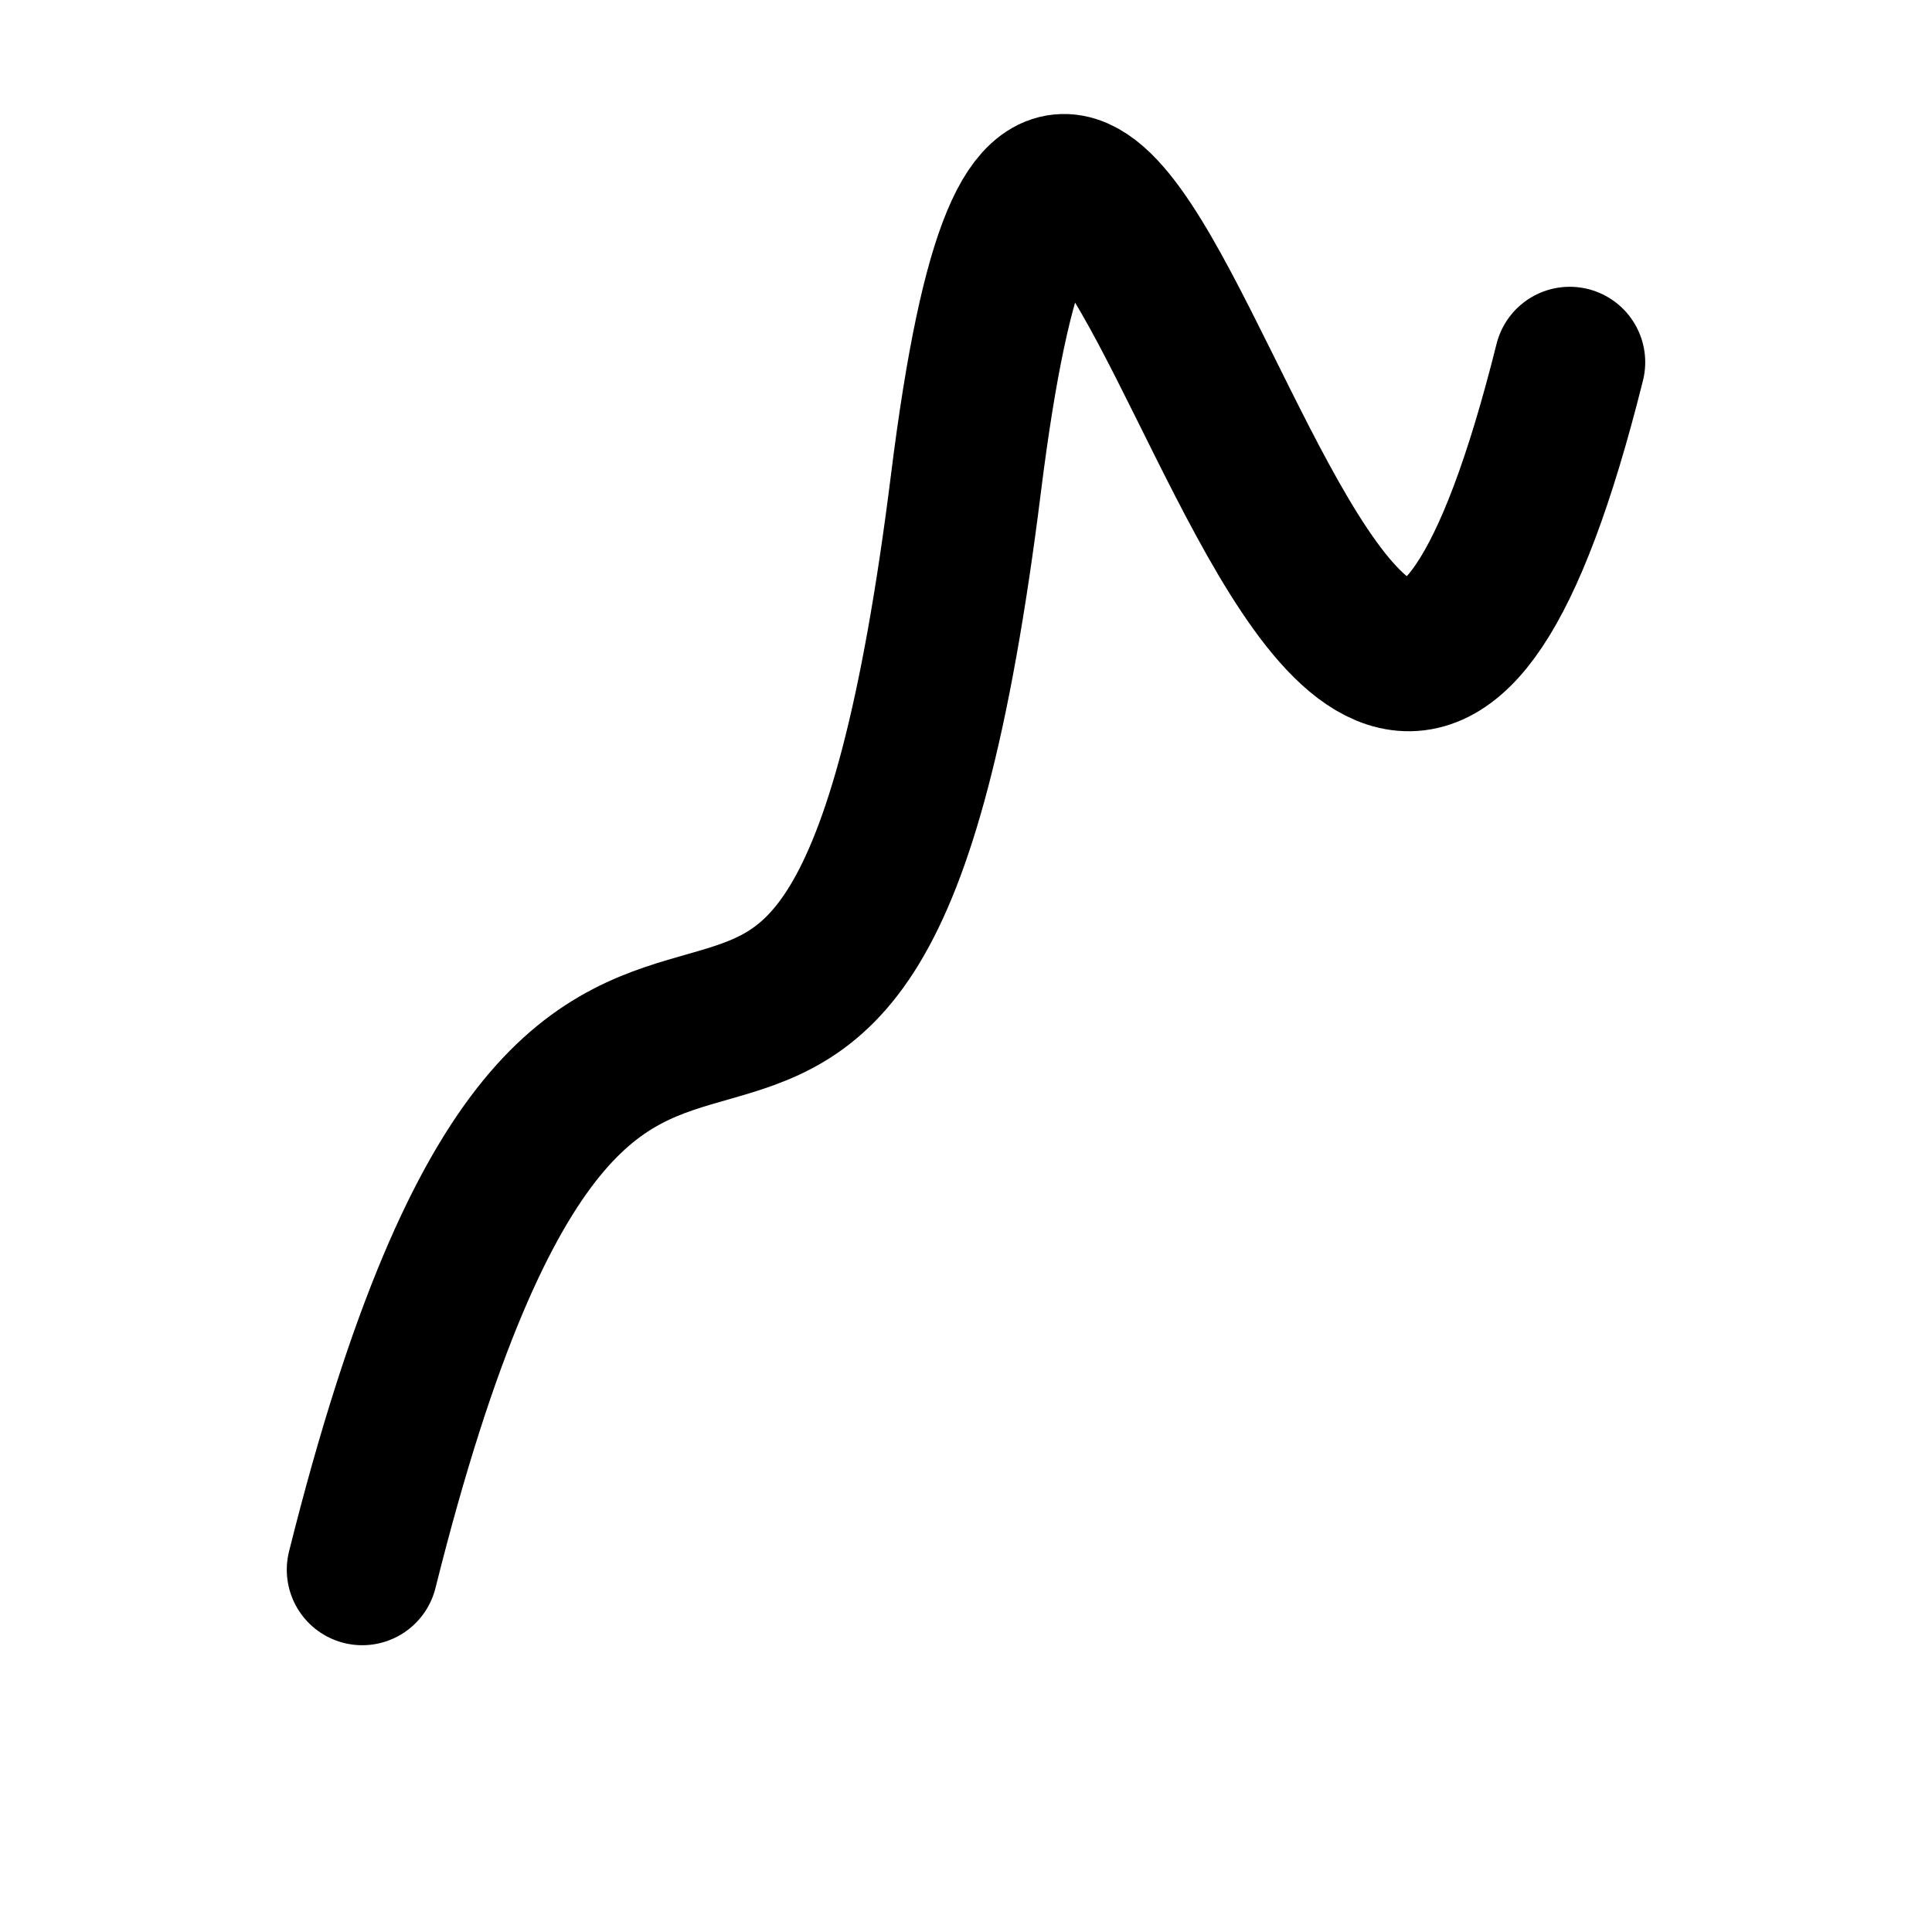
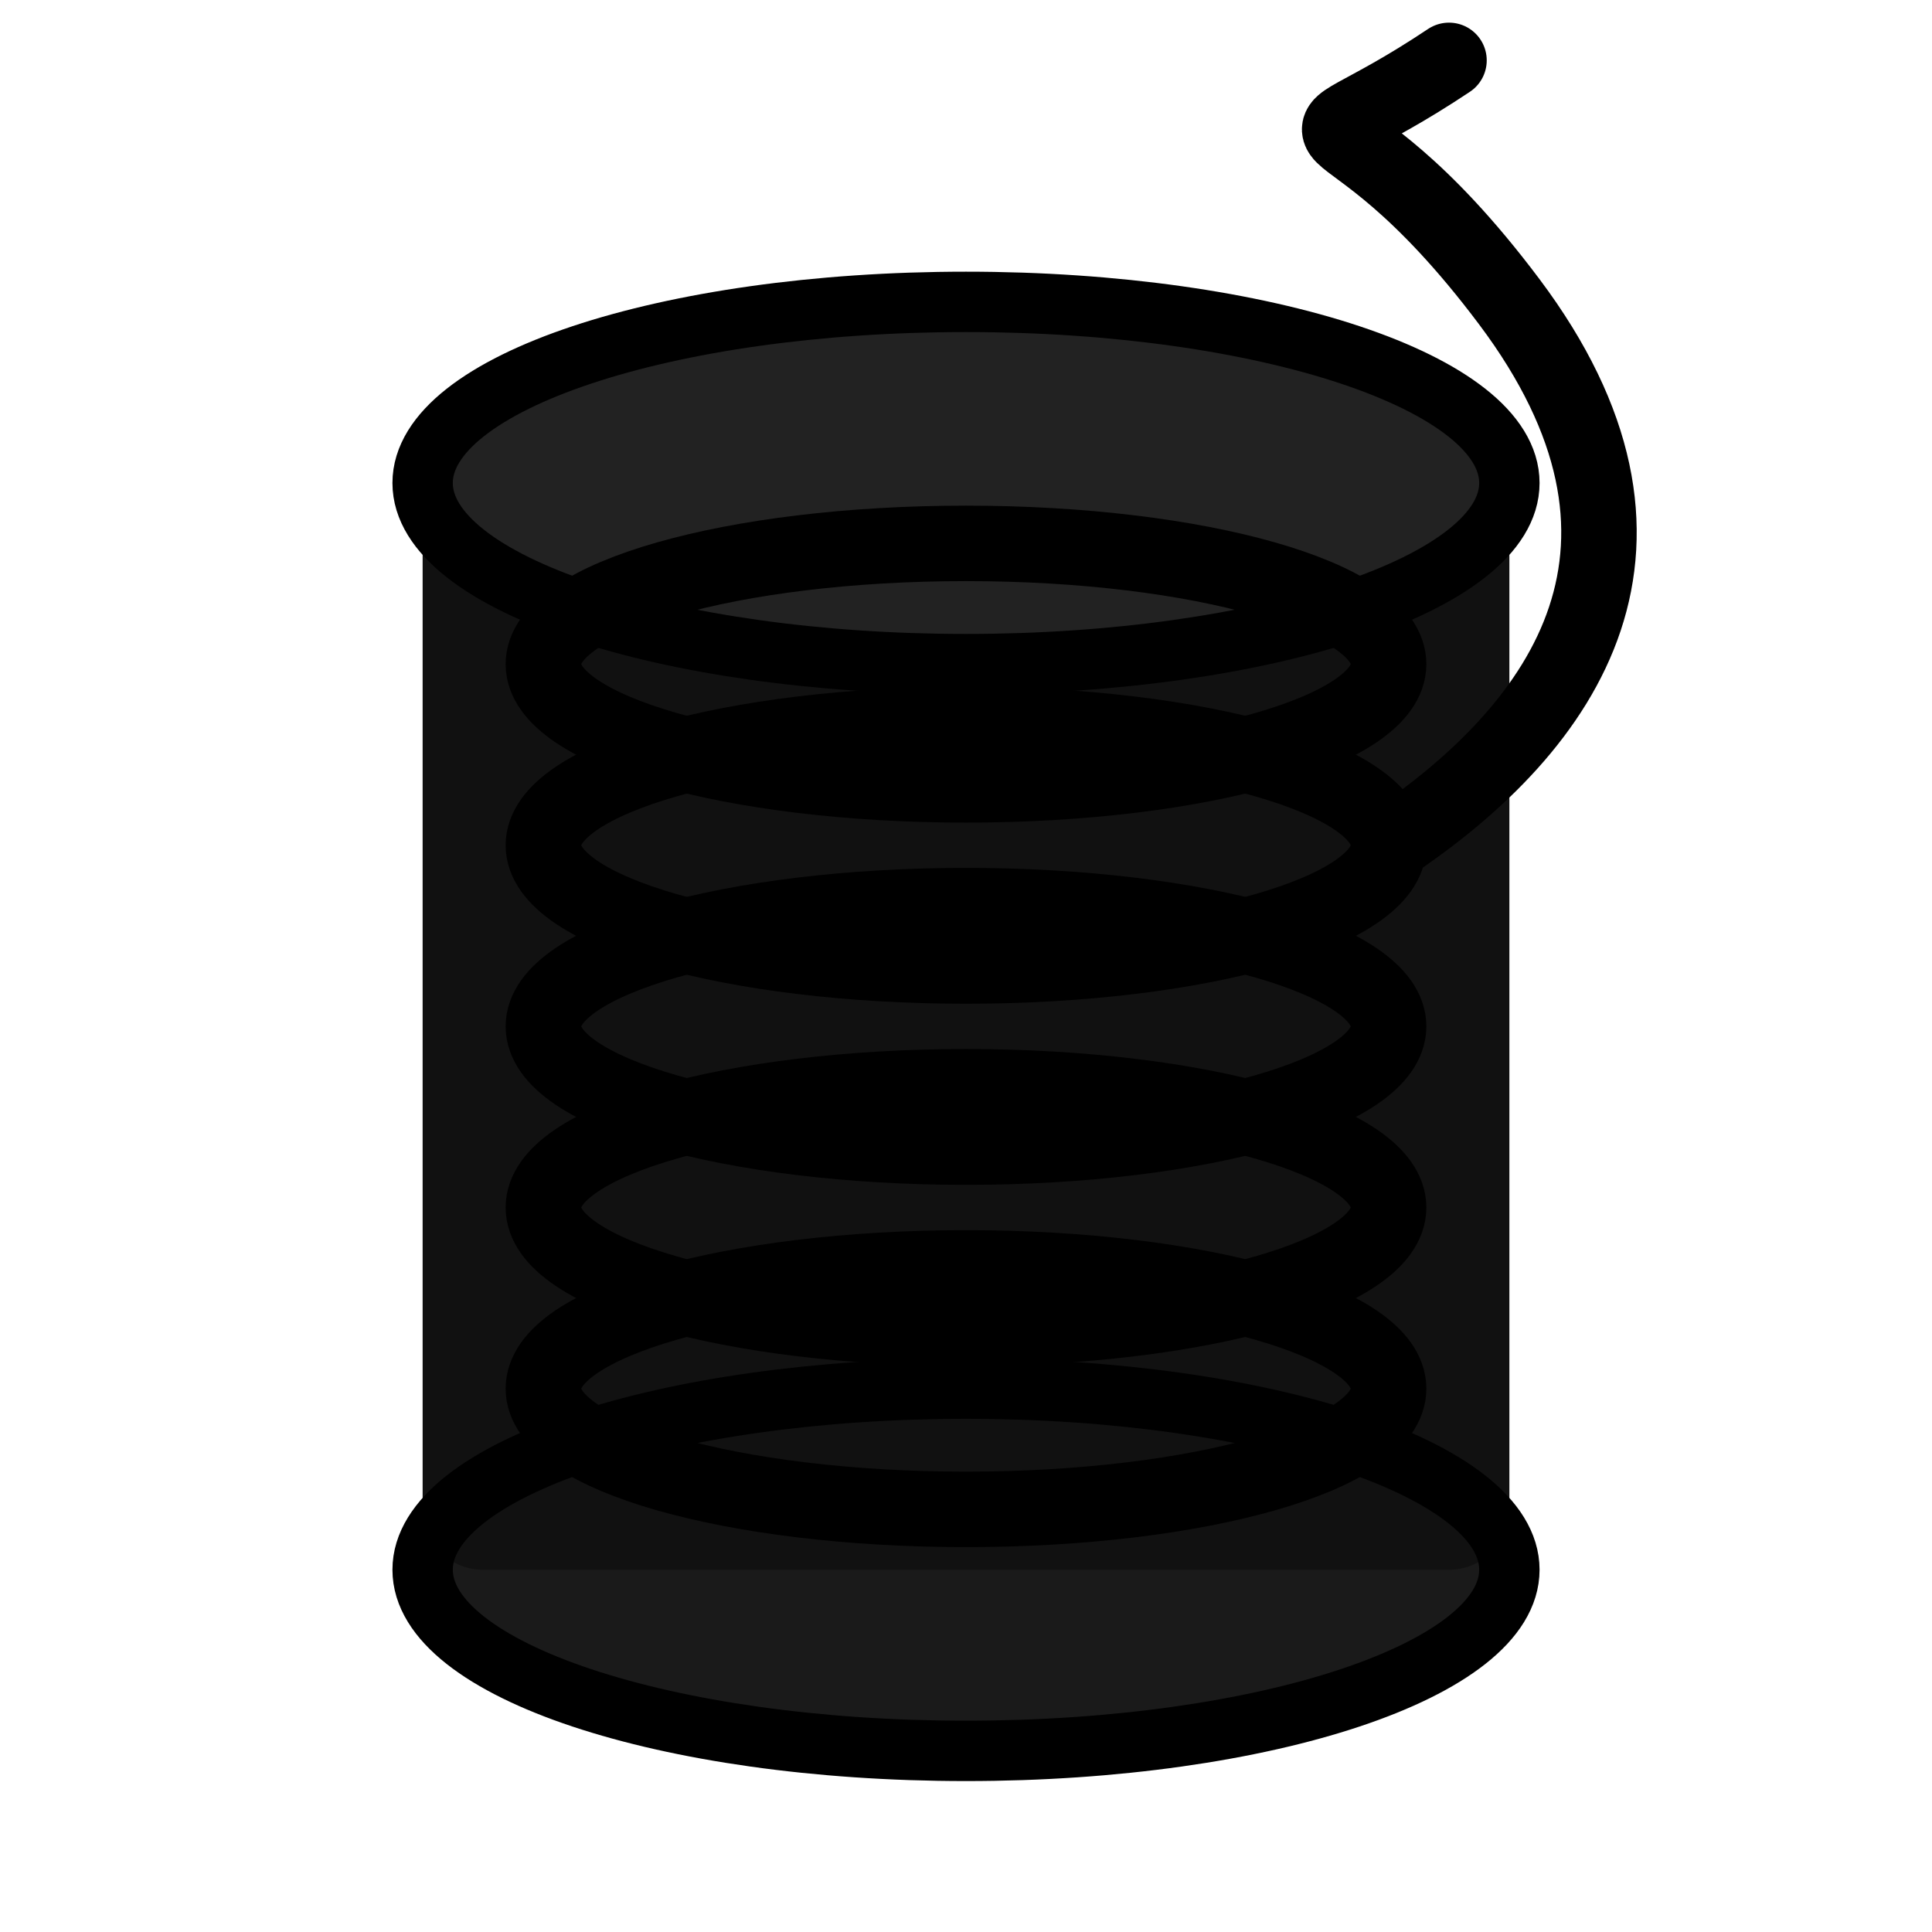
<svg xmlns="http://www.w3.org/2000/svg" viewBox="0 0 64 64">
-   <path d="M12 52 C20 20, 28 48, 32 16 S44 44, 52 12" fill="none" stroke="#000000" stroke-width="5" stroke-linecap="round" stroke-linejoin="round" />
+   <ellipse cx="32" cy="52" rx="18" ry="6" fill="#1a1a1a" stroke="#000" stroke-width="1.5" />
+   <rect x="14" y="16" width="36" height="36" rx="2" fill="#111" stroke="#1a1a1a" stroke-width="0" />
+   <ellipse cx="32" cy="16" rx="18" ry="6" fill="#222" stroke="#000" stroke-width="1.5" />
+   <ellipse cx="32" cy="22" rx="14" ry="4" fill="none" stroke="#000" stroke-width="2.5" />
+   <ellipse cx="32" cy="28" rx="14" ry="4" fill="none" stroke="#000" stroke-width="2.5" />
+   <ellipse cx="32" cy="34" rx="14" ry="4" fill="none" stroke="#000" stroke-width="2.5" />
+   <ellipse cx="32" cy="40" rx="14" ry="4" fill="none" stroke="#000" stroke-width="2.5" />
+   <ellipse cx="32" cy="46" rx="14" ry="4" fill="none" stroke="#000" stroke-width="2.5" />
+   <ellipse cx="32" cy="16" rx="18" ry="6" fill="none" stroke="#000" stroke-width="2" />
+   <ellipse cx="32" cy="52" rx="18" ry="6" fill="none" stroke="#000" stroke-width="2" />
+   <path d="M46 28 C52 24, 56 18, 50 10 S42 6, 48 2" fill="none" stroke="#000" stroke-width="2.5" stroke-linecap="round" />
</svg>
